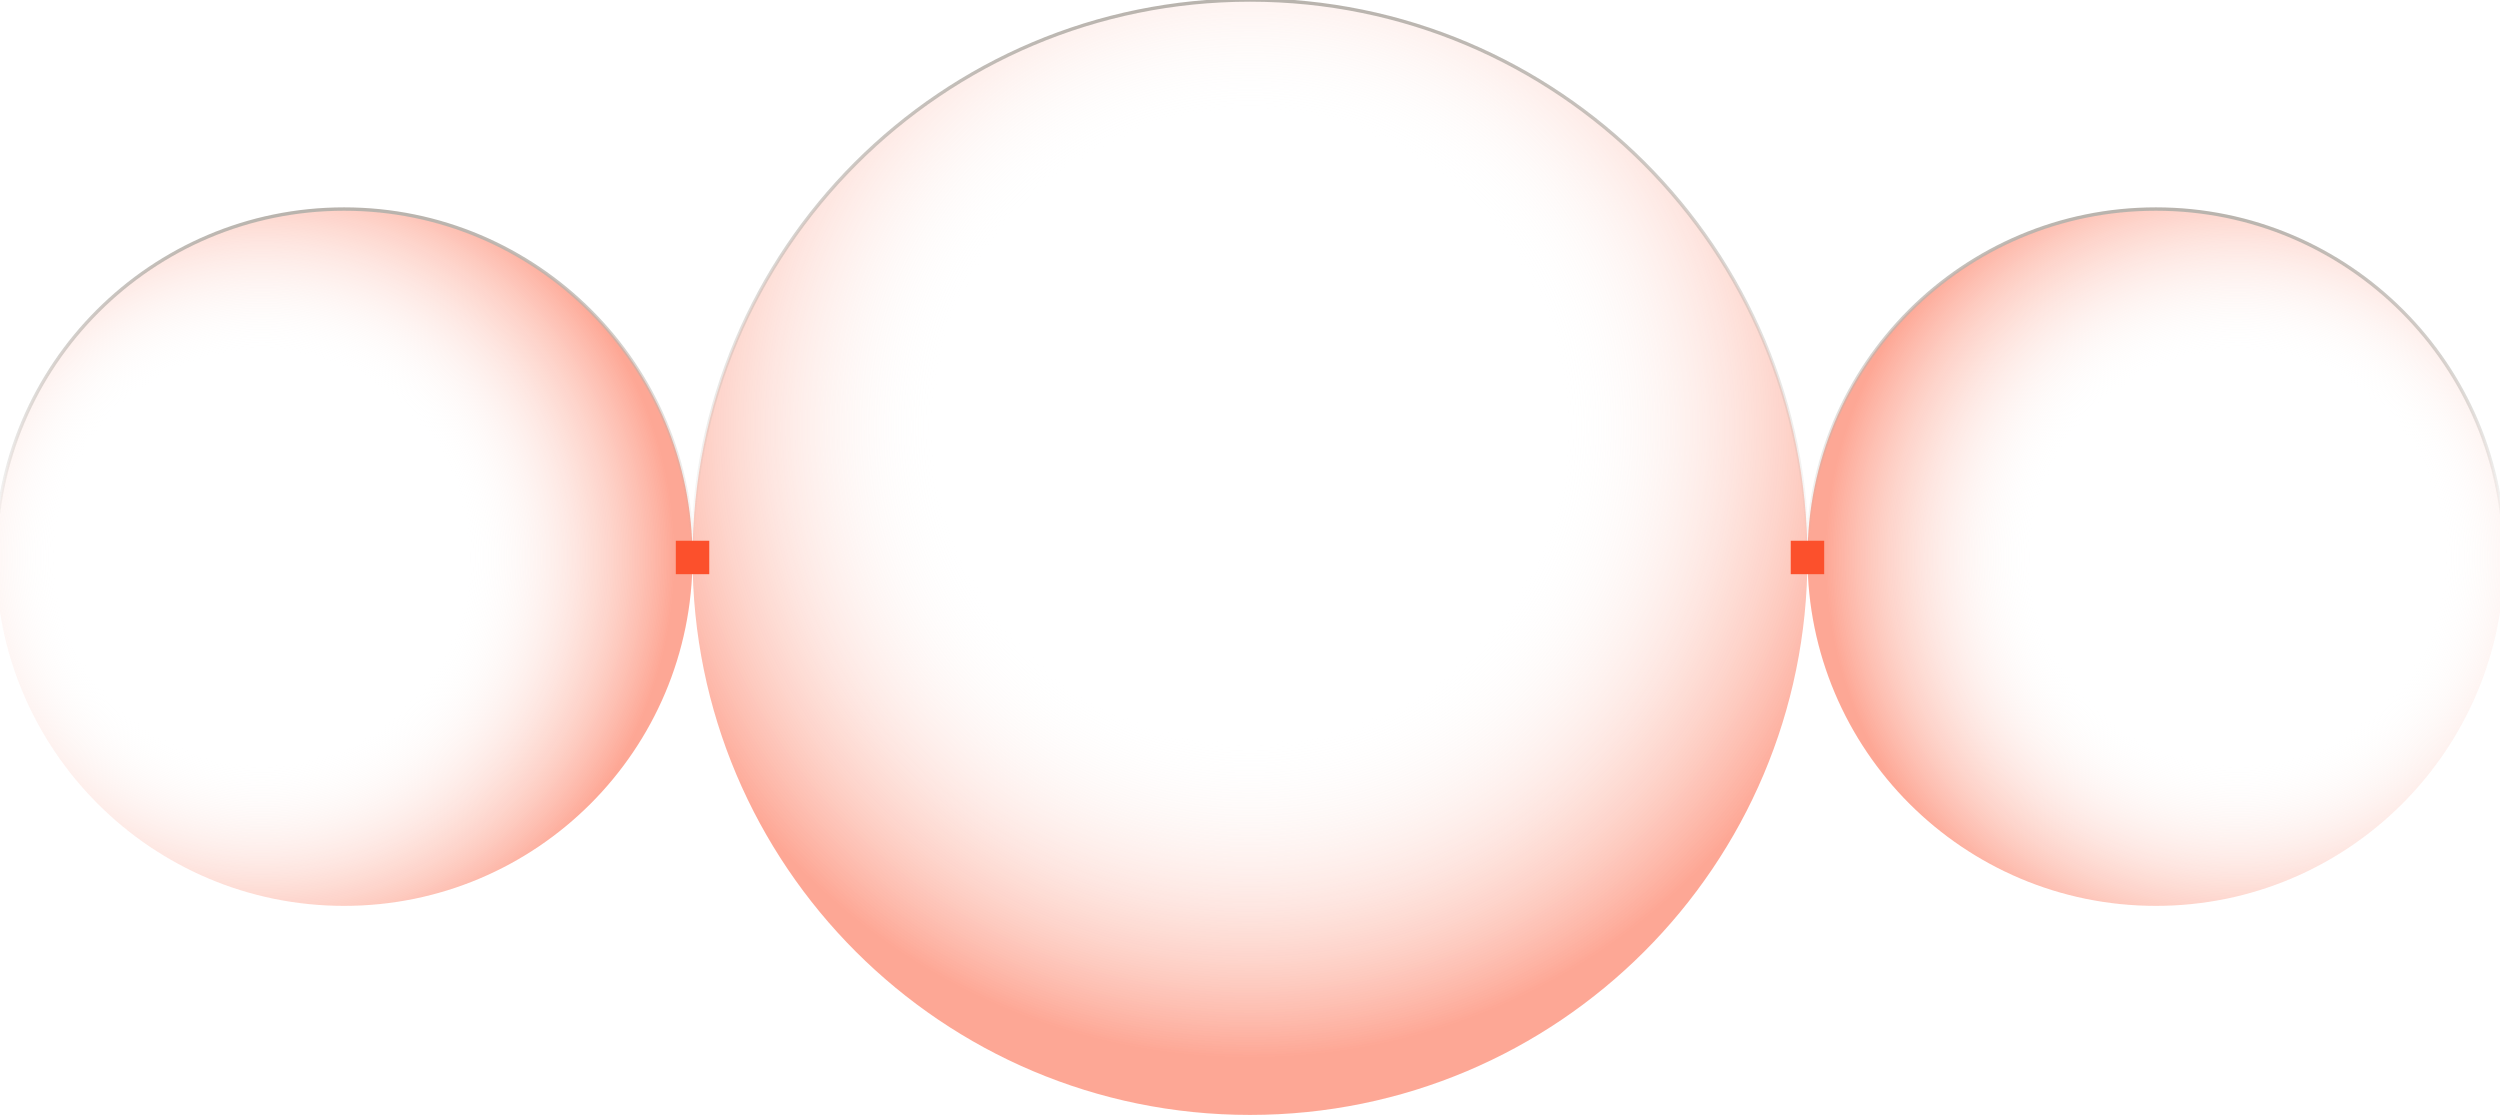
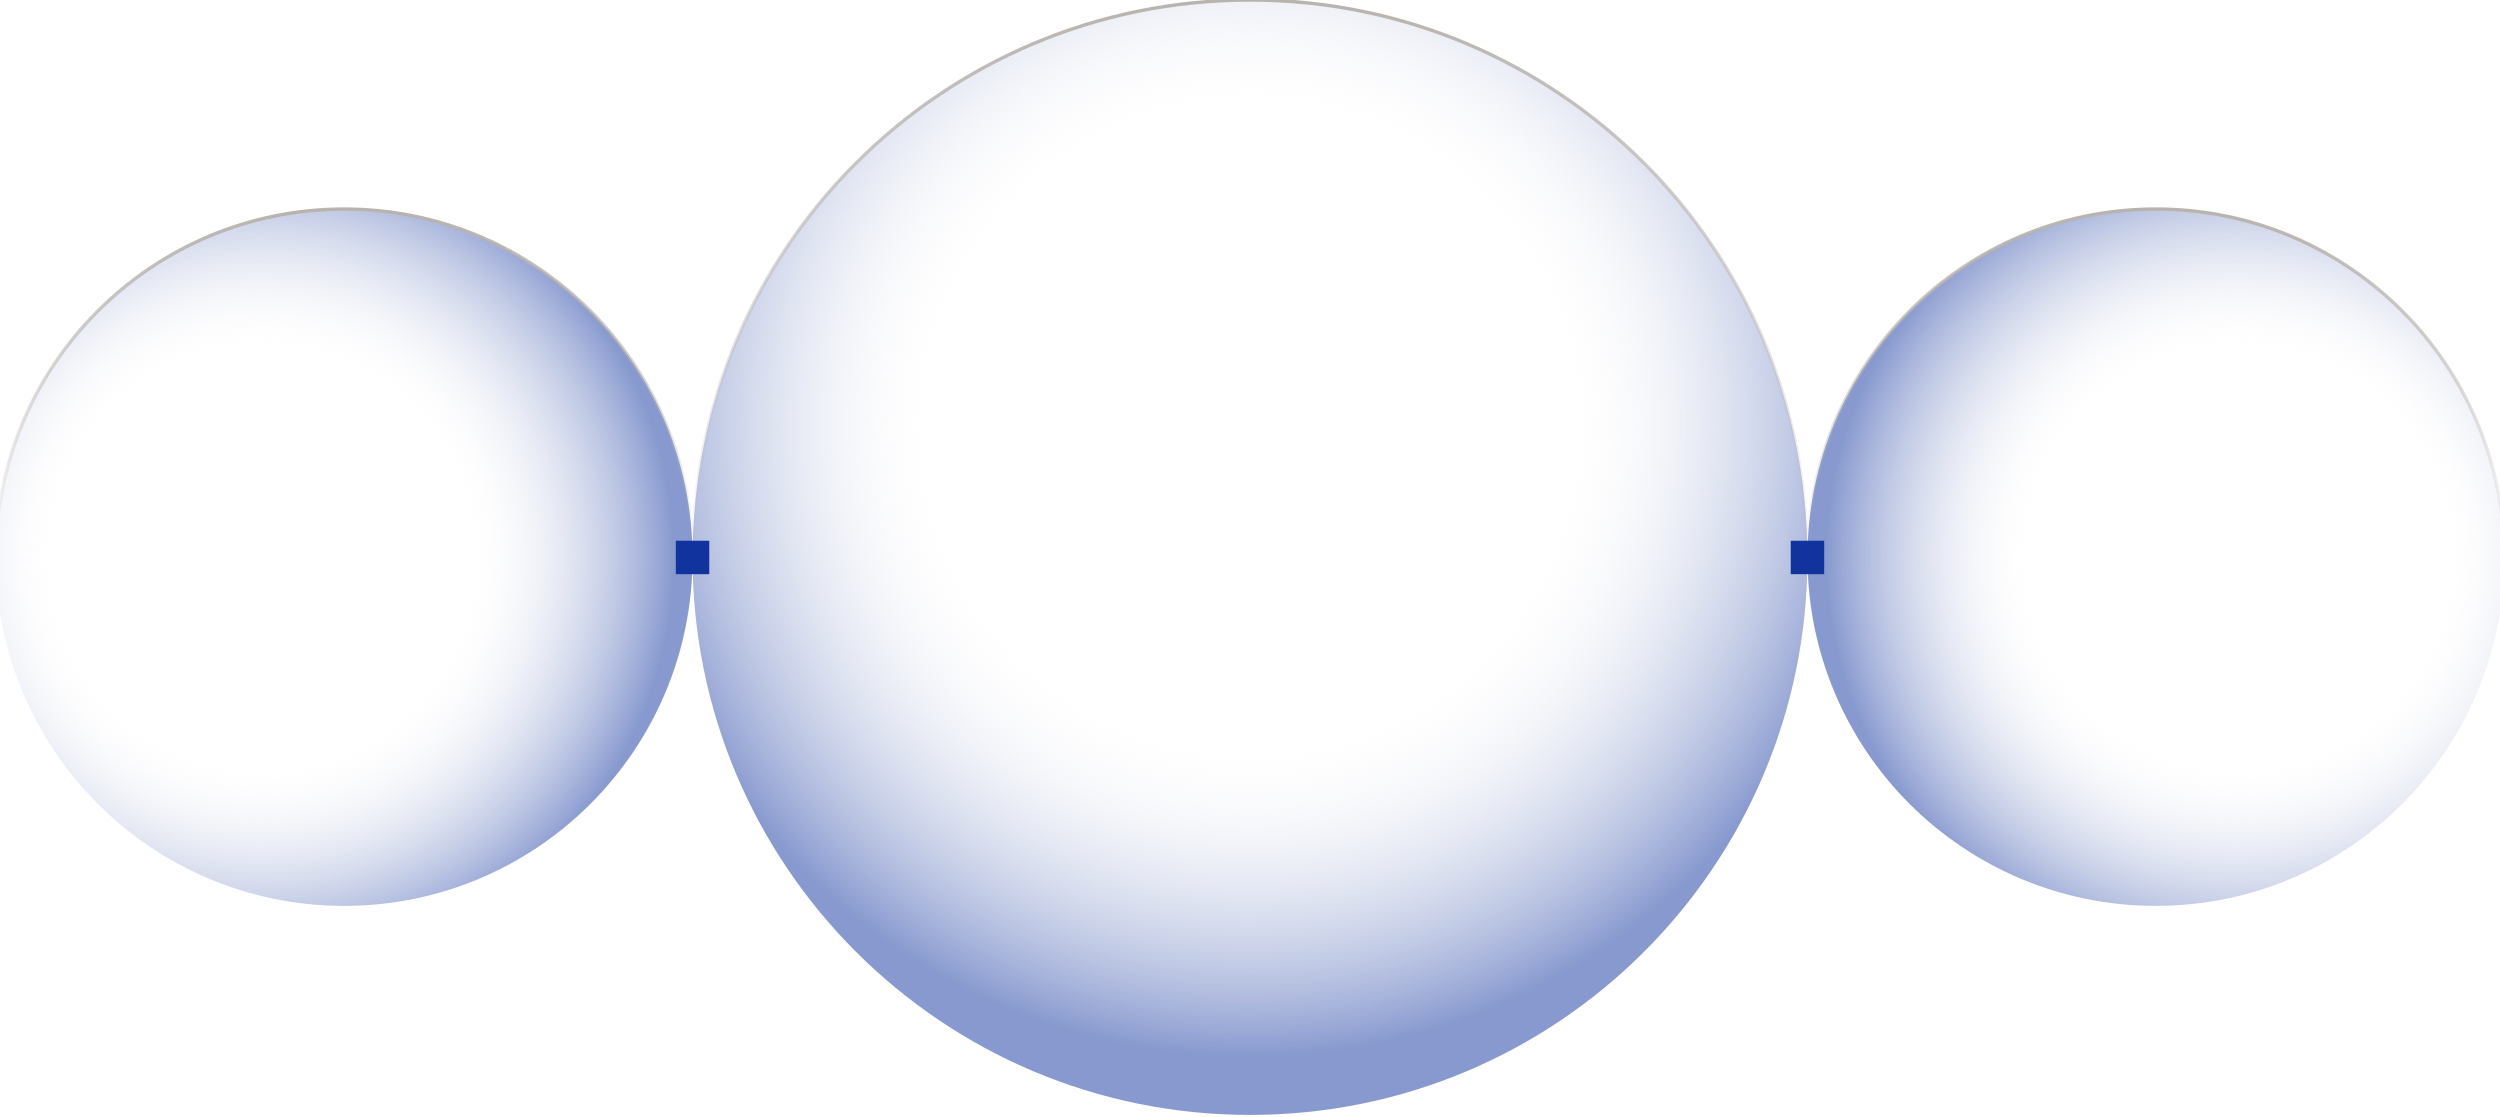
<svg xmlns="http://www.w3.org/2000/svg" width="737" height="329" viewBox="0 0 737 329" fill="none">
  <ellipse cx="102.712" cy="102.712" rx="102.712" ry="102.712" transform="matrix(-1 0 0 1 204.16 61.6277)" fill="url(#paint0_radial_3184_2009)" stroke="url(#paint1_linear_3184_2009)" />
  <ellipse cx="368.499" cy="164.34" rx="164.339" ry="164.34" fill="url(#paint2_radial_3184_2009)" stroke="url(#paint3_linear_3184_2009)" />
  <ellipse cx="635.554" cy="164.34" rx="102.712" ry="102.712" fill="url(#paint4_radial_3184_2009)" stroke="url(#paint5_linear_3184_2009)" />
-   <rect x="537.771" y="169.271" width="9.86" height="9.86" transform="rotate(-180 537.771 169.271)" fill="#FC502C" />
-   <rect x="209.09" y="169.271" width="9.86" height="9.86" transform="rotate(-180 209.09 169.271)" fill="#FC502C" />
+   <rect x="537.771" y="169.271" width="9.86" height="9.86" transform="rotate(-180 537.771 169.271)" fill="#10339E" />
+   <rect x="209.09" y="169.271" width="9.86" height="9.86" transform="rotate(-180 209.09 169.271)" fill="#10339E" />
  <defs>
    <radialGradient id="paint0_radial_3184_2009" cx="0" cy="0" r="1" gradientUnits="userSpaceOnUse" gradientTransform="translate(126.952 102.712) scale(121.611 121.611)">
      <stop offset="0.5" stop-color="#F9F8F6" stop-opacity="0" />
-       <stop offset="1" stop-color="#FC502C" stop-opacity="0.5" />
+       <stop offset="1" stop-color="#10339E" stop-opacity="0.5" />
    </radialGradient>
    <linearGradient id="paint1_linear_3184_2009" x1="102.712" y1="0" x2="102.712" y2="205.424" gradientUnits="userSpaceOnUse">
      <stop stop-color="#B8B3AD" />
      <stop offset="0.5" stop-color="#B8B3AD" stop-opacity="0" />
    </linearGradient>
    <radialGradient id="paint2_radial_3184_2009" cx="0" cy="0" r="1" gradientUnits="userSpaceOnUse" gradientTransform="translate(368.499 125.672) rotate(-90) scale(186.574 186.573)">
      <stop offset="0.5" stop-color="#F9F8F6" stop-opacity="0" />
-       <stop offset="1" stop-color="#FC502C" stop-opacity="0.5" />
+       <stop offset="1" stop-color="#10339E" stop-opacity="0.5" />
    </radialGradient>
    <linearGradient id="paint3_linear_3184_2009" x1="368.499" y1="9.15527e-05" x2="368.499" y2="328.679" gradientUnits="userSpaceOnUse">
      <stop stop-color="#B8B3AD" />
      <stop offset="0.5" stop-color="#B8B3AD" stop-opacity="0" />
    </linearGradient>
    <radialGradient id="paint4_radial_3184_2009" cx="0" cy="0" r="1" gradientUnits="userSpaceOnUse" gradientTransform="translate(659.794 164.34) scale(121.611 121.611)">
      <stop offset="0.5" stop-color="#F9F8F6" stop-opacity="0" />
-       <stop offset="1" stop-color="#FC502C" stop-opacity="0.5" />
+       <stop offset="1" stop-color="#10339E" stop-opacity="0.5" />
    </radialGradient>
    <linearGradient id="paint5_linear_3184_2009" x1="635.554" y1="61.628" x2="635.554" y2="267.052" gradientUnits="userSpaceOnUse">
      <stop stop-color="#B8B3AD" />
      <stop offset="0.5" stop-color="#B8B3AD" stop-opacity="0" />
    </linearGradient>
  </defs>
</svg>
